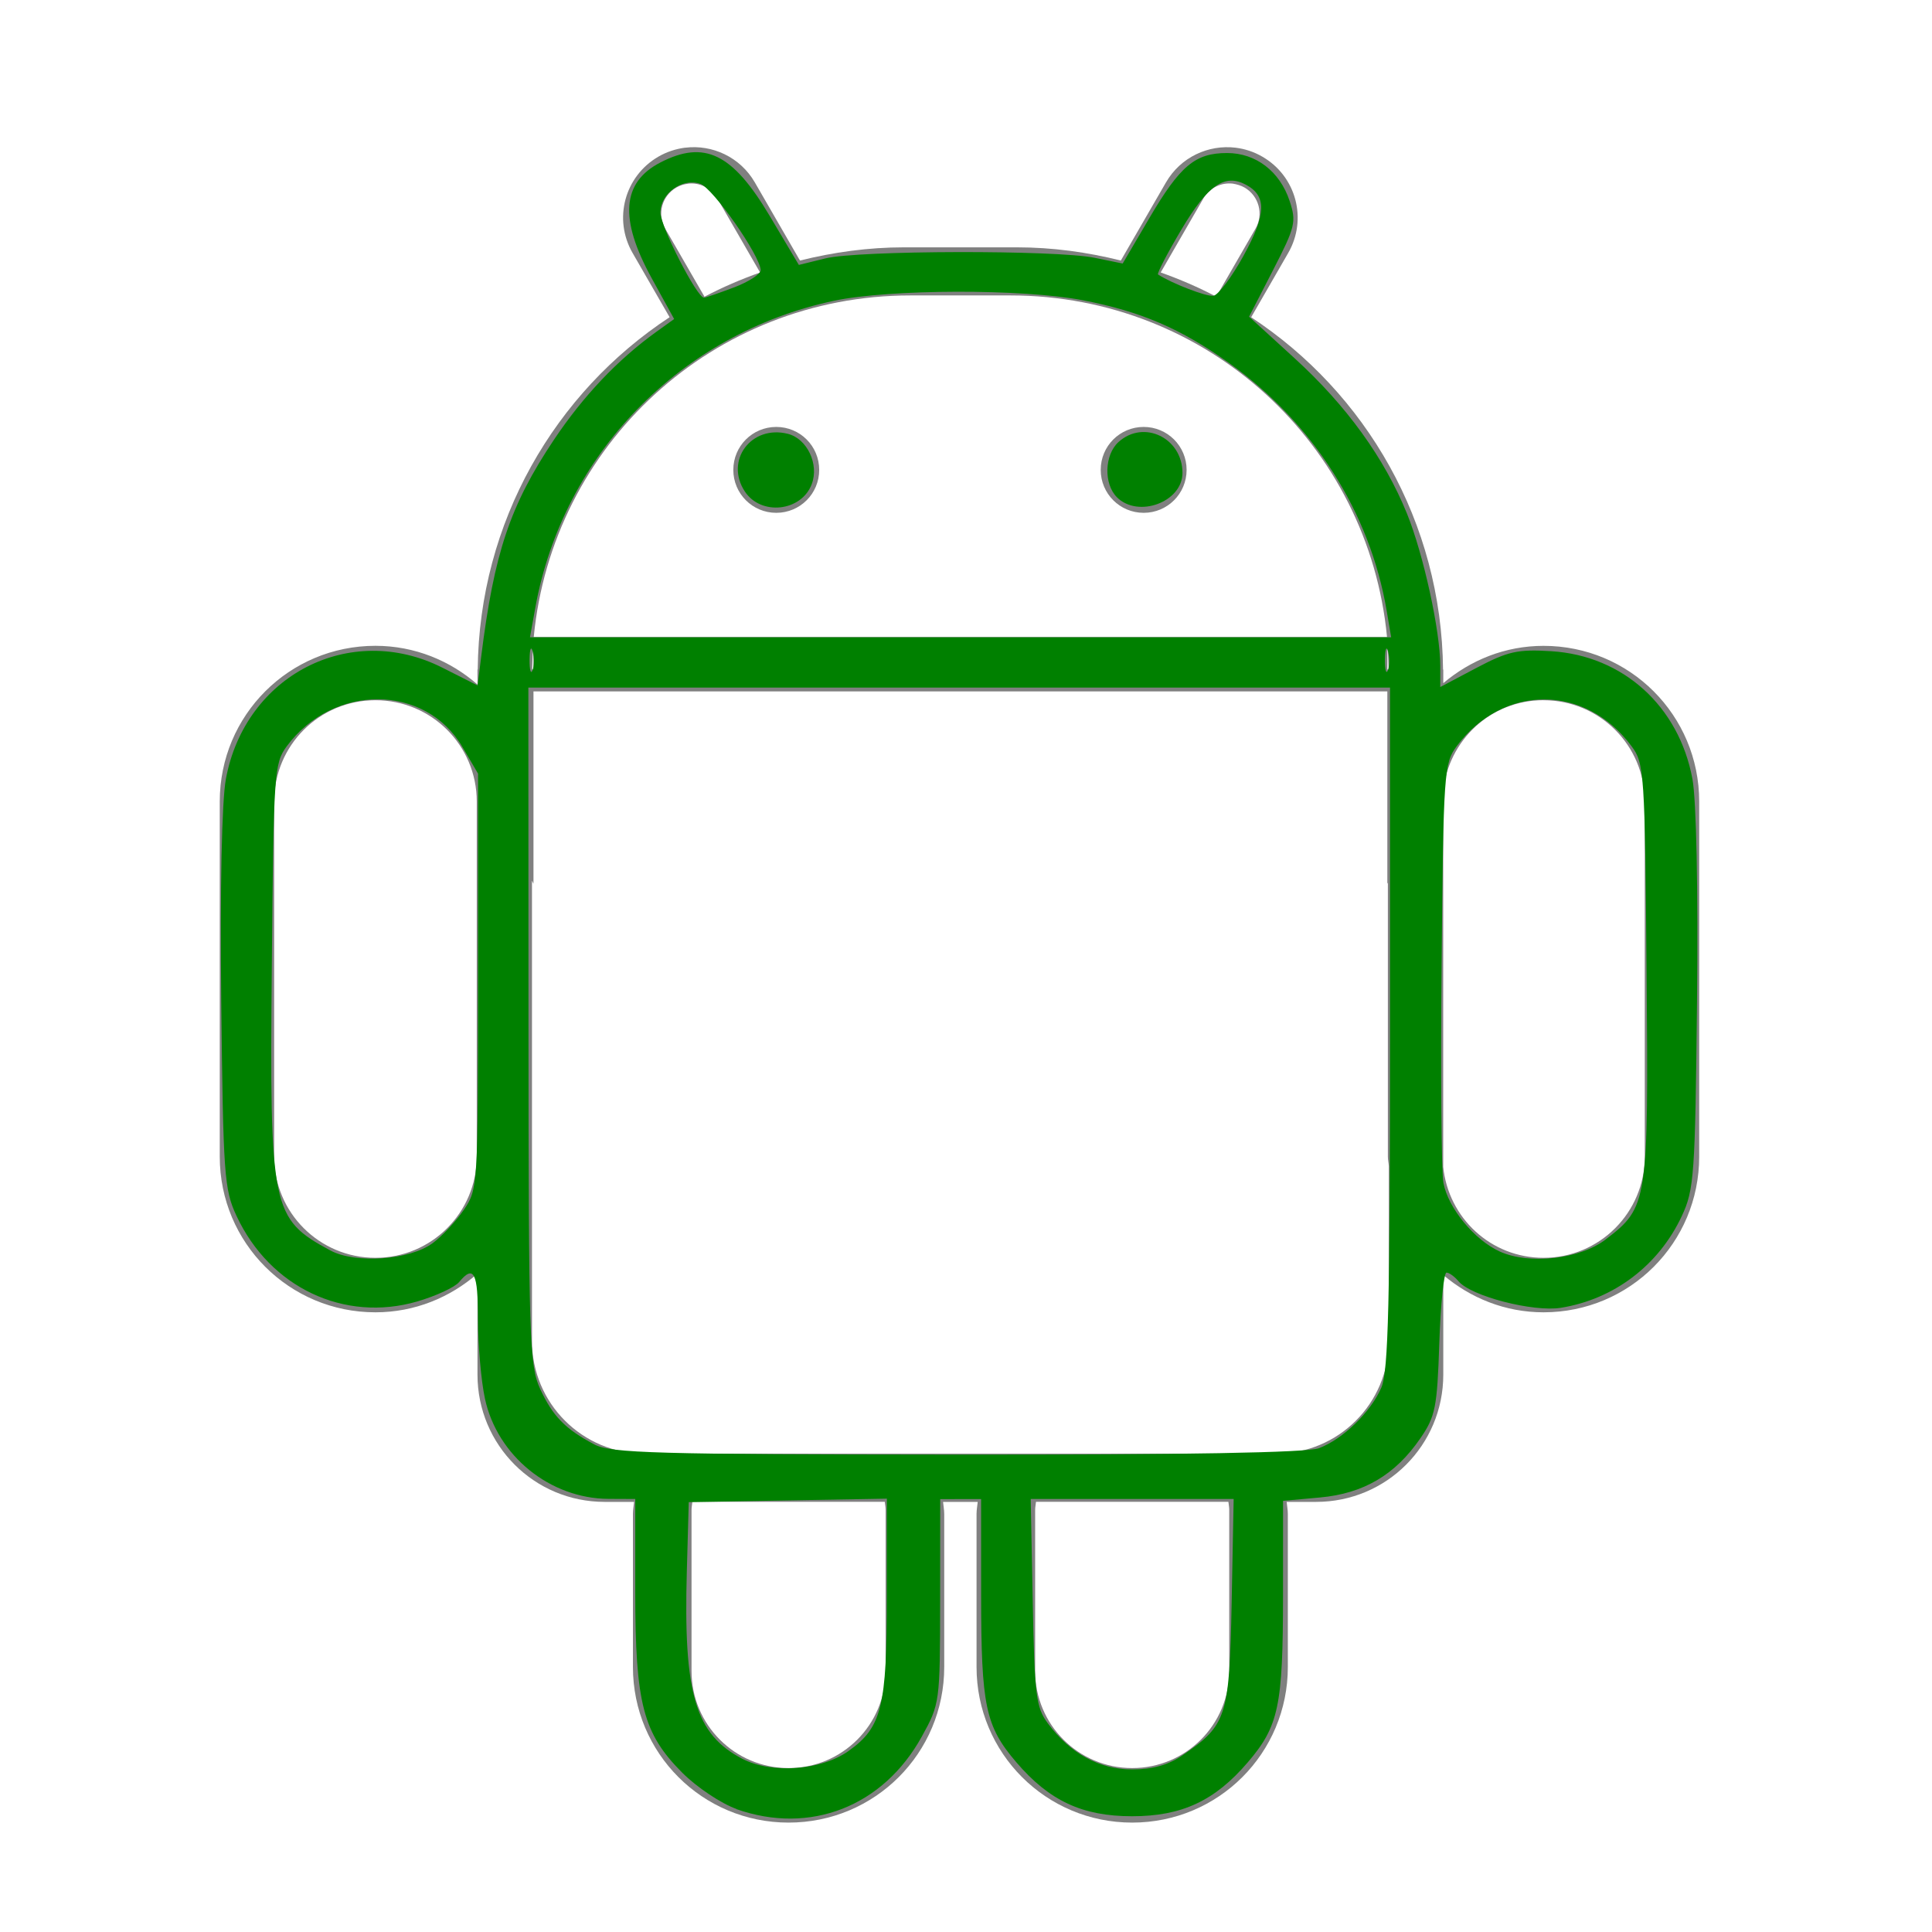
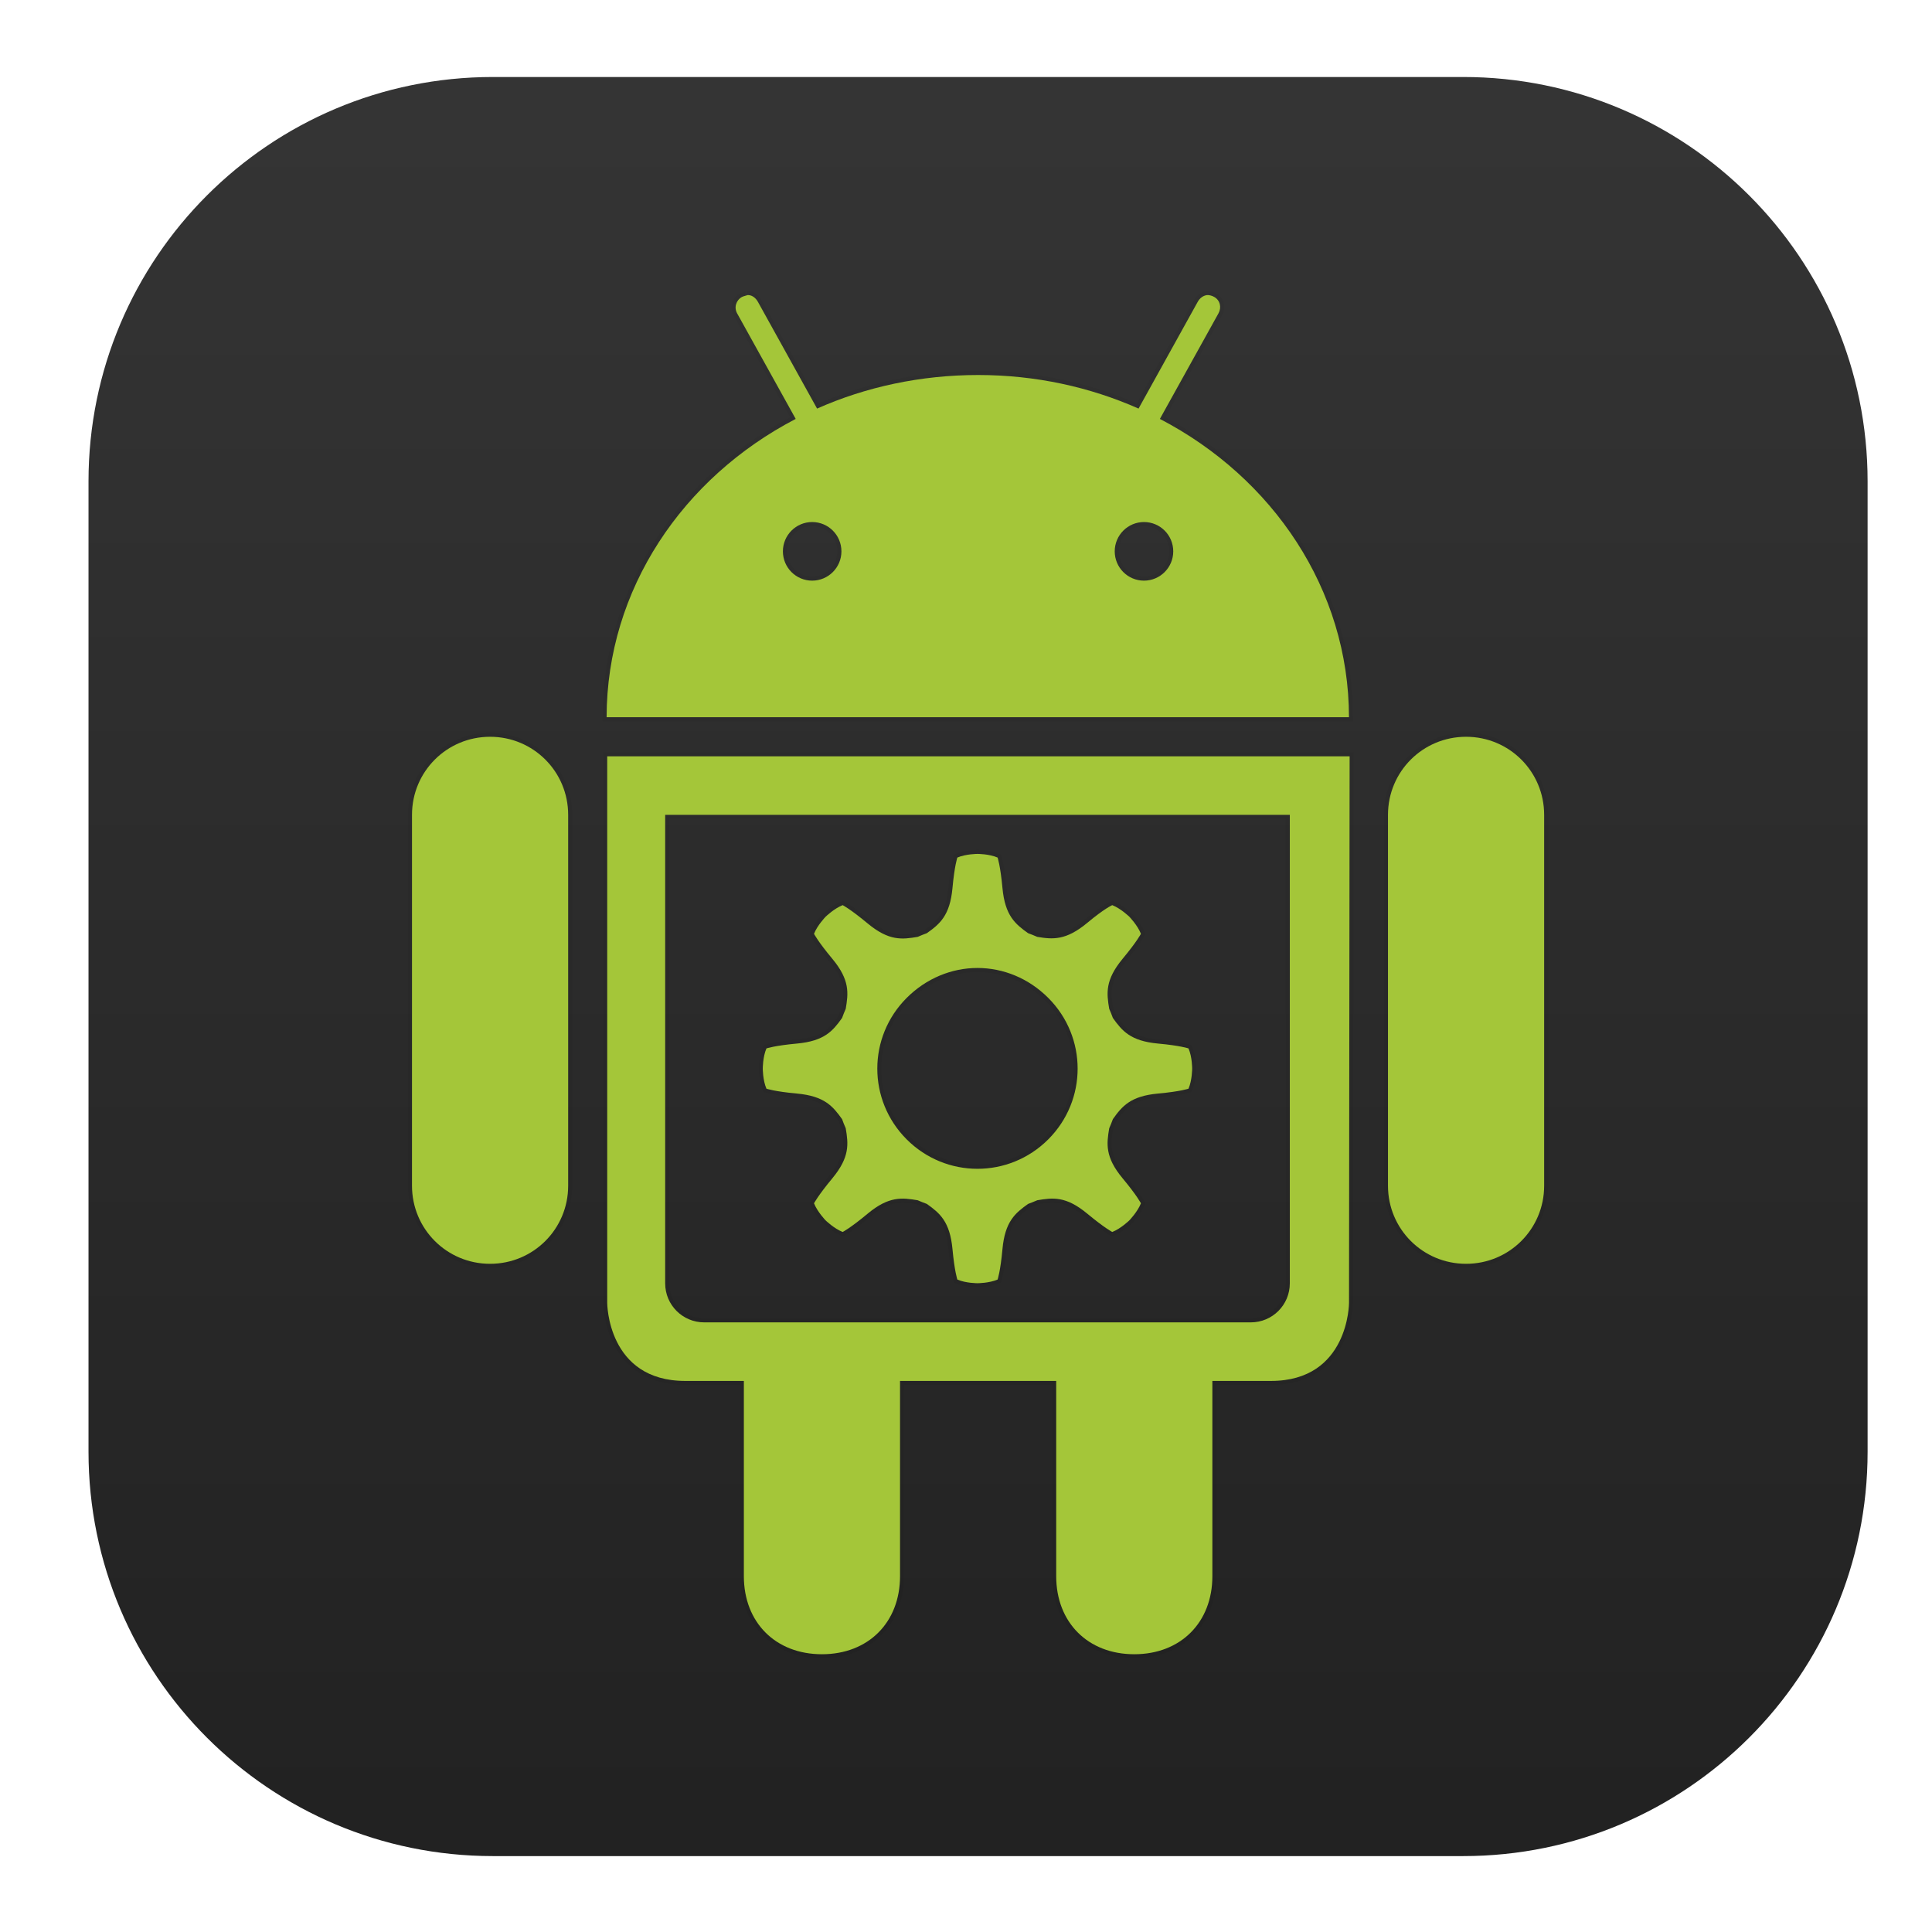
<svg xmlns="http://www.w3.org/2000/svg" xmlns:xlink="http://www.w3.org/1999/xlink" width="48" height="48" id="svg4230" version="1.1">
  <defs id="defs4232">
-     <linearGradient gradientUnits="userSpaceOnUse" y2="1007.362" x2="26.057" y1="1049.365" x1="26.057" id="linearGradient4047" xlink:href="#linearGradient4678" gradientTransform="translate(0,4.7900391e-5)" />
-     <linearGradient id="linearGradient4678">
-       <stop id="stop4680" offset="0" style="stop-color:#0a7fe7;stop-opacity:1" />
-       <stop id="stop4682" offset="1" style="stop-color:#50bffc;stop-opacity:1" />
+     <linearGradient xlink:href="#outerBackgroundGradient" id="linearGradient3876" gradientUnits="userSpaceOnUse" gradientTransform="translate(0,-4)" x1="272" y1="288" x2="272" y2="32" />
+     <linearGradient id="outerBackgroundGradient">
+       <stop style="stop-color:#202020;stop-opacity:1;" offset="0" id="stop3864-8-6" />
+       <stop style="stop-color:#363636;stop-opacity:1;" offset="1" id="stop3866-9-1" />
    </linearGradient>
+     <linearGradient y2="32" x2="272" y1="288" x1="272" gradientTransform="matrix(0.2009127,0,0,0.2009127,-4.632078,996.2293)" gradientUnits="userSpaceOnUse" id="linearGradient5087" xlink:href="#outerBackgroundGradient" />
  </defs>
  <g id="layer1" transform="translate(0,-1004.362)">
    <g transform="matrix(0.3610705,0,0,-0.3610705,24.93837,1037.276)" id="g312" style="fill:#000000;fill-opacity:0.498" />
    <g transform="matrix(0.3610705,0,0,-0.3610705,36.29375,1025.92)" id="g316" style="fill:#000000;fill-opacity:0.498" />
-     <path id="rect4159" d="m 17.019,1008.031 c -0.226,0.03 -0.45,0.101 -0.66,0.222 -0.841,0.486 -1.128,1.554 -0.642,2.395 l 0.919,1.595 c -2.849,1.873 -4.732,5.083 -4.767,8.753 l -0.006,0 0,0.372 c -0.679,-0.592 -1.56,-0.961 -2.536,-0.961 -2.142,0 -3.867,1.725 -3.867,3.867 l 0,8.825 c 0,2.142 1.725,3.867 3.867,3.867 0.976,0 1.857,-0.369 2.536,-0.961 l 0,2.509 c 0,1.75 1.409,3.162 3.159,3.162 l 0.732,0 c -0.009,0.099 -0.029,0.196 -0.029,0.298 l 0,3.803 c 0,2.142 1.725,3.867 3.867,3.867 2.142,0 3.867,-1.724 3.867,-3.867 l 0,-3.803 c 0,-0.102 -0.021,-0.199 -0.029,-0.298 l 0.861,0 c -0.009,0.099 -0.029,0.196 -0.029,0.298 l 0,3.803 c 0,2.142 1.725,3.867 3.867,3.867 2.142,0 3.867,-1.724 3.867,-3.867 l 0,-3.803 c 0,-0.102 -0.021,-0.199 -0.029,-0.298 l 0.732,0 c 1.75,0 3.159,-1.411 3.159,-3.162 l 0,-2.475 c 0.674,0.571 1.535,0.927 2.491,0.927 2.142,0 3.867,-1.725 3.867,-3.867 l 0,-8.824 c 0,-2.142 -1.725,-3.867 -3.867,-3.867 -0.956,0 -1.817,0.356 -2.491,0.927 l 0,-0.338 -0.006,0 c -0.036,-3.67 -1.918,-6.88 -4.767,-8.753 l 0.919,-1.595 c 0.486,-0.841 0.2,-1.91 -0.642,-2.395 -0.21,-0.122 -0.434,-0.194 -0.66,-0.222 -0.678,-0.084 -1.371,0.233 -1.735,0.864 l -1.12,1.939 c -0.828,-0.207 -1.692,-0.328 -2.586,-0.328 l -2.8,0 c -0.894,0 -1.758,0.122 -2.586,0.328 l -1.12,-1.939 c -0.364,-0.631 -1.057,-0.949 -1.735,-0.864 z m 0.066,0.895 c 0.289,-0.037 0.584,0.101 0.74,0.37 l 1.059,1.836 c -0.477,0.17 -0.939,0.368 -1.381,0.602 l -0.975,-1.69 c -0.207,-0.359 -0.084,-0.815 0.275,-1.022 0.09,-0.052 0.186,-0.083 0.283,-0.094 z m 13.55,0 c 0.096,0.016 0.193,0.043 0.283,0.094 0.359,0.207 0.482,0.663 0.275,1.022 l -0.975,1.691 c -0.442,-0.234 -0.904,-0.432 -1.381,-0.602 l 1.059,-1.836 c 0.155,-0.269 0.45,-0.406 0.74,-0.37 z m -8.016,2.776 2.483,0 c 4.9,0 8.901,3.71 9.358,8.486 l -21.199,0 c 0.457,-4.776 4.458,-8.486 9.358,-8.486 z m -3.333,3.267 c -0.591,0 -1.067,0.476 -1.067,1.067 0,0.591 0.476,1.067 1.067,1.067 0.591,0 1.067,-0.476 1.067,-1.067 0,-0.591 -0.476,-1.067 -1.067,-1.067 z m 9.128,0 c -0.591,0 -1.067,0.476 -1.067,1.067 0,0.591 0.476,1.067 1.067,1.067 0.591,0 1.067,-0.476 1.067,-1.067 0,-0.591 -0.476,-1.067 -1.067,-1.067 z m -15.161,5.383 0,0.644 -0.032,0 c 0.004,-0.216 0.015,-0.431 0.032,-0.644 z m 21.215,0 c 0.017,0.213 0.028,0.428 0.032,0.644 l -0.032,0 0,-0.644 z m -21.215,1.188 21.215,0 0,2.533 0,2.245 c 0.006,-0.016 0.009,-0.017 0.013,-0.025 l 0,6.806 c 0,0.08 0.019,0.155 0.024,0.235 l 0,4.342 c 0,1.553 -1.252,2.802 -2.805,2.802 l -15.678,0 c -1.553,0 -2.805,-1.249 -2.805,-2.802 l 0,-11.434 c 0.014,0.024 0.023,0.052 0.037,0.077 l 0,-0.502 0,-0.272 0,-1.471 0,-2.533 z m -3.925,0.219 c 1.394,0 2.517,1.123 2.517,2.517 l 0,8.819 c 0,1.394 -1.123,2.517 -2.517,2.517 -1.394,0 -2.517,-1.123 -2.517,-2.517 l 0,-8.819 c 0,-1.394 1.123,-2.517 2.517,-2.517 z m 29.019,0 c 1.394,0 2.517,1.123 2.517,2.517 l 0,8.819 c 0,1.394 -1.123,2.517 -2.517,2.517 -1.307,0 -2.362,-0.989 -2.491,-2.261 l 0,-7.535 0,-1.794 c 0.128,-1.273 1.183,-2.264 2.491,-2.264 z m -21.146,19.915 4.781,0 c 0.006,0.065 0.021,0.128 0.021,0.195 l 0,4.009 c 0,1.336 -1.076,2.411 -2.411,2.411 -1.336,0 -2.411,-1.076 -2.411,-2.411 l 0,-4.009 c 0,-0.065 0.016,-0.13 0.021,-0.195 z m 8.537,0 4.781,0 c 0.006,0.065 0.021,0.128 0.021,0.195 l 0,4.009 c 0,1.336 -1.076,2.411 -2.411,2.411 -1.336,0 -2.411,-1.076 -2.411,-2.411 l 0,-4.009 c 0,-0.065 0.016,-0.13 0.021,-0.195 z" style="fill:#000000;fill-opacity:0.498;fill-rule:evenodd;stroke:none" />
-     <path style="fill:#008000;stroke:none" d="m 18.297,44.943 c -0.379,-0.134 -0.984,-0.538 -1.343,-0.897 -0.977,-0.977 -1.171,-1.721 -1.171,-4.488 l 0,-2.316 -0.664,-0.003 c -1.456,-0.007 -2.766,-1.07 -3.071,-2.492 -0.095,-0.441 -0.172,-1.325 -0.172,-1.966 0,-1.166 -0.104,-1.37 -0.47,-0.928 -0.108,0.13 -0.576,0.346 -1.041,0.482 C 8.553,32.861 6.707,31.988 5.877,30.21 5.57,29.554 5.545,29.195 5.497,24.88 c -0.031,-2.833 0.013,-4.975 0.115,-5.526 0.477,-2.58 3.086,-3.922 5.378,-2.766 l 0.876,0.442 0.089,-0.715 c 0.322,-2.581 0.717,-3.759 1.806,-5.387 0.728,-1.089 1.586,-1.993 2.544,-2.683 l 0.444,-0.319 -0.561,-1.02 c -0.807,-1.468 -0.738,-2.374 0.217,-2.868 1.097,-0.567 1.794,-0.228 2.718,1.326 l 0.724,1.218 0.663,-0.163 c 0.816,-0.2 5.715,-0.211 6.68,-0.015 l 0.703,0.143 0.662,-1.128 c 0.765,-1.303 1.14,-1.617 1.93,-1.617 0.717,0 1.312,0.455 1.555,1.19 0.172,0.52 0.142,0.643 -0.411,1.718 l -0.596,1.158 1.132,1.034 c 1.289,1.176 2.23,2.477 2.79,3.856 0.41,1.01 0.828,2.919 0.828,3.786 l 0,0.525 0.899,-0.475 c 0.78,-0.412 1.025,-0.467 1.859,-0.415 1.785,0.111 3.173,1.368 3.507,3.175 0.098,0.53 0.143,2.737 0.114,5.519 -0.046,4.326 -0.071,4.683 -0.378,5.339 -0.571,1.223 -1.687,2.069 -3.005,2.28 -0.691,0.11 -2.237,-0.291 -2.543,-0.66 -0.098,-0.117 -0.231,-0.214 -0.298,-0.214 -0.066,0 -0.147,0.791 -0.179,1.758 -0.053,1.593 -0.097,1.815 -0.471,2.359 -0.622,0.906 -1.41,1.371 -2.489,1.469 l -0.922,0.084 -9.38e-4,2.361 c -9.37e-4,2.737 -0.107,3.238 -0.875,4.135 -0.82,0.958 -1.64,1.34 -2.875,1.34 -1.235,0 -2.055,-0.382 -2.875,-1.34 -0.769,-0.898 -0.874,-1.397 -0.875,-4.157 l -8.07e-4,-2.383 -0.508,6.25e-4 -0.508,6.25e-4 -0.002,2.539 c -0.002,2.507 -0.007,2.549 -0.455,3.36 -0.96,1.739 -2.776,2.449 -4.609,1.802 l -4e-6,-7.8e-5 z m 2.792,-1.446 c 0.818,-0.582 0.945,-1.097 0.945,-3.832 l 0,-2.431 -2.461,0.043 -2.461,0.043 -0.048,1.719 c -0.086,3.048 0.211,4.051 1.38,4.658 0.737,0.382 1.959,0.29 2.646,-0.199 l 0,0 z m 8.291,0.112 c 1.098,-0.747 1.165,-0.956 1.22,-3.8 l 0.05,-2.568 -2.521,0 -2.521,0 0.05,2.568 c 0.045,2.316 0.082,2.611 0.376,3.008 0.555,0.748 1.28,1.144 2.095,1.144 0.505,0 0.897,-0.11 1.252,-0.352 z m 3.387,-7.628 c 0.599,-0.226 1.293,-0.901 1.553,-1.509 0.174,-0.406 0.215,-2.124 0.215,-8.946 l 0,-8.443 -10.704,0 -10.704,0 0.003,8.399 c 0.003,7.815 0.023,8.443 0.29,9.024 0.312,0.679 0.623,0.998 1.347,1.381 0.411,0.217 1.524,0.248 9.014,0.254 5.673,0.004 8.693,-0.05 8.985,-0.16 l 0,0 z M 10.75,30.886 c 0.233,-0.172 0.581,-0.546 0.775,-0.83 0.347,-0.51 0.352,-0.583 0.352,-5.676 l 0,-5.159 -0.385,-0.658 C 10.568,16.987 8.285,16.976 7.125,18.54 c -0.313,0.423 -0.329,0.649 -0.372,5.469 -0.055,6.04 -0.008,6.268 1.452,7.057 0.625,0.338 1.974,0.242 2.545,-0.181 l 0,0 z m 29.143,-0.093 c 1.049,-0.8 1.066,-0.915 1.016,-6.663 -0.043,-4.942 -0.058,-5.166 -0.372,-5.589 -1.15,-1.551 -3.196,-1.551 -4.347,-1.9e-5 -0.313,0.422 -0.329,0.652 -0.374,5.391 -0.026,2.723 -0.006,5.177 0.045,5.454 0.115,0.624 0.769,1.421 1.401,1.708 0.735,0.333 1.988,0.191 2.631,-0.3 l 0,0 z M 13.235,16.188 c -0.04,-0.152 -0.075,-0.065 -0.078,0.192 -0.003,0.258 0.029,0.382 0.072,0.276 0.043,-0.106 0.045,-0.317 0.006,-0.469 l 0,0 z m 21.252,0 c -0.04,-0.152 -0.075,-0.065 -0.078,0.192 -0.003,0.258 0.029,0.382 0.072,0.276 0.043,-0.106 0.045,-0.317 0.006,-0.469 l -8e-6,0 z m -0.035,-1.01 C 34.039,12.732 32.629,10.514 30.542,9.024 29.336,8.163 28.348,7.739 26.904,7.46 25.412,7.172 22.106,7.179 20.719,7.473 16.917,8.279 13.99,11.285 13.301,15.091 l -0.134,0.742 10.698,0 10.698,0 -0.111,-0.655 0,0 z M 18.239,7.14 c 0.368,-0.141 0.665,-0.334 0.66,-0.43 -0.02,-0.368 -1.179,-2.025 -1.496,-2.14 -0.444,-0.161 -0.995,0.233 -0.995,0.71 0,0.343 0.907,2.115 1.082,2.115 0.043,0 0.38,-0.115 0.748,-0.256 z M 30.9,6.344 c 0.561,-1.022 0.575,-1.476 0.056,-1.754 -0.529,-0.283 -0.946,0.005 -1.603,1.111 -0.353,0.594 -0.614,1.097 -0.581,1.119 0.343,0.223 1.201,0.553 1.374,0.529 0.121,-0.017 0.461,-0.469 0.754,-1.004 l 0,0 z" id="path4749" transform="translate(0,1004.362)" />
-     <path style="fill:#008000;stroke:none" d="m 27.749,12.353 c -0.332,-0.332 -0.31,-1.054 0.04,-1.371 0.626,-0.567 1.589,-0.102 1.589,0.768 0,0.723 -1.102,1.131 -1.63,0.603 z" id="path4751" transform="translate(0,1004.362)" />
-     <path style="fill:#008000;stroke:none" d="m 18.504,12.209 c -0.503,-0.768 0.162,-1.659 1.069,-1.431 0.481,0.121 0.782,0.755 0.594,1.252 -0.259,0.682 -1.262,0.79 -1.663,0.179 z" id="path4753" transform="translate(0,1004.362)" />
+     <rect style="color:#bebebe;fill:url(#linearGradient5087);fill-opacity:1;fill-rule:nonzero;stroke:none;stroke-width:0;marker:none;visibility:visible;display:inline;overflow:visible;enable-background:accumulate" id="rect4040" width="44.201" height="44.201" x="2.199" y="1006.275" ry="10.046" />
+     <path style="opacity:0.05;fill:none;stroke:#000000;stroke-width:0.201;stroke-opacity:1;display:inline;enable-background:new" d="m 18.556,1011.694 c 0.043,0 -0.08,0.022 -0.121,0.045 -0.148,0.082 -0.203,0.261 -0.121,0.409 l 1.455,2.622 c -2.802,1.458 -4.694,4.231 -4.698,7.411 l 18.444,0 c -0.004,-3.18 -1.896,-5.953 -4.698,-7.411 l 1.455,-2.622 c 0.082,-0.148 0.042,-0.327 -0.106,-0.409 -0.055,-0.032 -0.126,-0.05 -0.182,-0.045 -0.093,0.013 -0.176,0.075 -0.227,0.167 l -1.47,2.652 c -1.207,-0.535 -2.557,-0.834 -3.986,-0.834 -1.429,0 -2.794,0.298 -4.001,0.834 l -1.47,-2.652 c -0.051,-0.092 -0.134,-0.159 -0.227,-0.167 -0.014,0 -0.031,0 -0.045,0 z m 1.622,5.638 c 0.402,0 0.727,0.326 0.727,0.728 0,0.402 -0.326,0.728 -0.727,0.728 -0.402,0 -0.727,-0.326 -0.727,-0.728 0,-0.402 0.326,-0.728 0.727,-0.728 z m 8.244,0 c 0.402,0 0.727,0.326 0.727,0.728 0,0.402 -0.326,0.728 -0.727,0.728 -0.402,0 -0.727,-0.326 -0.727,-0.728 0,-0.402 0.326,-0.728 0.727,-0.728 z m -16.246,5.335 c -1.075,0 -1.94,0.865 -1.94,1.94 l 0,9.214 c 0,1.075 0.865,1.94 1.94,1.94 1.075,0 1.94,-0.865 1.94,-1.94 l 0,-9.214 c 0,-1.075 -0.865,-1.94 -1.94,-1.94 z m 24.248,0 c -1.075,0 -1.94,0.865 -1.94,1.94 l 0,9.214 c 0,1.075 0.865,1.94 1.94,1.94 1.075,0 1.94,-0.865 1.94,-1.94 l 0,-9.214 c 0,-1.075 -0.865,-1.94 -1.94,-1.94 z m -21.338,0.485 0,13.579 c 0,0 0,1.94 1.94,1.94 l 1.455,0 0,4.85 c 0,1.151 0.789,1.94 1.94,1.94 1.151,0 1.94,-0.789 1.94,-1.94 l 0,-4.85 3.88,0 0,4.85 c 0,1.151 0.789,1.94 1.94,1.94 1.151,0 1.94,-0.789 1.94,-1.94 l 0,-4.85 1.455,0 c 1.94,0 1.94,-1.94 1.94,-1.94 l 0.015,-13.579 -18.444,0 z m 1.44,1.455 0.97,0 13.579,0 0.97,0 0,0.97 0,2.91 0,7.759 c 0,0.537 -0.433,0.97 -0.97,0.97 l -13.579,0 c -0.537,0 -0.97,-0.433 -0.97,-0.97 l 0,-7.759 0,-2.91 0,-0.97 z m 7.759,0.97 c 0,0 -0.289,0 -0.5,0.091 0,0 -0.07,0.198 -0.121,0.758 -0.063,0.685 -0.317,0.894 -0.637,1.121 -0.076,0.029 -0.153,0.057 -0.227,0.091 -0.387,0.066 -0.713,0.107 -1.243,-0.333 -0.433,-0.36 -0.621,-0.455 -0.621,-0.455 -0.214,0.084 -0.424,0.288 -0.424,0.288 0,0 -0.204,0.21 -0.288,0.424 0,0 0.095,0.189 0.455,0.621 0.44,0.529 0.398,0.856 0.333,1.243 -0.034,0.074 -0.063,0.152 -0.091,0.227 -0.228,0.32 -0.436,0.573 -1.121,0.636 -0.56,0.051 -0.758,0.121 -0.758,0.121 -0.092,0.211 -0.091,0.5 -0.091,0.5 0,0 -8.13e-4,0.289 0.091,0.5 0,0 0.197,0.07 0.758,0.121 0.685,0.063 0.893,0.317 1.121,0.636 0.028,0.075 0.057,0.153 0.091,0.227 0.065,0.387 0.106,0.713 -0.333,1.243 -0.359,0.433 -0.455,0.621 -0.455,0.621 0.085,0.214 0.288,0.424 0.288,0.424 0,0 0.21,0.204 0.424,0.288 0,0 0.189,-0.095 0.621,-0.455 0.529,-0.44 0.856,-0.398 1.243,-0.333 0.074,0.033 0.152,0.063 0.227,0.091 0.32,0.228 0.573,0.436 0.637,1.121 0.052,0.56 0.121,0.758 0.121,0.758 0.211,0.092 0.5,0.091 0.5,0.091 0,0 0.289,0 0.5,-0.091 0,0 0.07,-0.197 0.121,-0.758 0.063,-0.685 0.317,-0.893 0.637,-1.121 0.076,-0.029 0.153,-0.058 0.227,-0.091 0.387,-0.066 0.713,-0.107 1.243,0.333 0.433,0.359 0.621,0.455 0.621,0.455 0.214,-0.084 0.424,-0.288 0.424,-0.288 0,0 0.204,-0.211 0.288,-0.424 0,0 -0.095,-0.189 -0.455,-0.621 -0.44,-0.529 -0.398,-0.856 -0.333,-1.243 0.034,-0.075 0.063,-0.152 0.091,-0.227 0.228,-0.32 0.436,-0.573 1.121,-0.636 0.56,-0.051 0.758,-0.121 0.758,-0.121 0.091,-0.211 0.091,-0.5 0.091,-0.5 0,0 9.21e-4,-0.289 -0.091,-0.5 0,0 -0.197,-0.07 -0.758,-0.121 -0.685,-0.063 -0.893,-0.317 -1.121,-0.636 -0.028,-0.075 -0.057,-0.153 -0.091,-0.227 -0.065,-0.387 -0.106,-0.713 0.333,-1.243 0.36,-0.433 0.455,-0.621 0.455,-0.621 -0.084,-0.214 -0.288,-0.424 -0.288,-0.424 0,0 -0.21,-0.204 -0.424,-0.288 0,0 -0.189,0.079 -0.621,0.44 -0.529,0.44 -0.855,0.413 -1.243,0.348 -0.074,-0.033 -0.152,-0.063 -0.227,-0.091 -0.32,-0.228 -0.573,-0.436 -0.637,-1.121 -0.052,-0.56 -0.121,-0.758 -0.121,-0.758 -0.211,-0.092 -0.5,-0.091 -0.5,-0.091 z m 0,2.834 c 0.639,0 1.271,0.255 1.758,0.743 0.974,0.974 0.974,2.542 0,3.516 -0.974,0.974 -2.542,0.974 -3.516,0 -0.974,-0.974 -0.974,-2.542 0,-3.516 0.487,-0.487 1.119,-0.743 1.758,-0.743 z" id="path3916" />
+     <path id="path3854" d="m 18.556,1011.694 c 0.043,0 -0.08,0.022 -0.121,0.045 -0.148,0.082 -0.203,0.261 -0.121,0.409 l 1.455,2.622 c -2.802,1.458 -4.694,4.231 -4.698,7.411 l 18.444,0 c -0.004,-3.18 -1.896,-5.953 -4.698,-7.411 l 1.455,-2.622 c 0.082,-0.148 0.042,-0.327 -0.106,-0.409 -0.055,-0.032 -0.126,-0.05 -0.182,-0.045 -0.093,0.013 -0.176,0.075 -0.227,0.167 l -1.47,2.652 c -1.207,-0.535 -2.557,-0.834 -3.986,-0.834 -1.429,0 -2.794,0.298 -4.001,0.834 l -1.47,-2.652 c -0.051,-0.092 -0.134,-0.159 -0.227,-0.167 -0.014,0 -0.031,0 -0.045,0 z m 1.622,5.638 c 0.402,0 0.727,0.326 0.727,0.728 0,0.402 -0.326,0.728 -0.727,0.728 -0.402,0 -0.727,-0.326 -0.727,-0.728 0,-0.402 0.326,-0.728 0.727,-0.728 z m 8.244,0 c 0.402,0 0.727,0.326 0.727,0.728 0,0.402 -0.326,0.728 -0.727,0.728 -0.402,0 -0.727,-0.326 -0.727,-0.728 0,-0.402 0.326,-0.728 0.727,-0.728 z m -16.246,5.335 c -1.075,0 -1.94,0.865 -1.94,1.94 l 0,9.214 c 0,1.075 0.865,1.94 1.94,1.94 1.075,0 1.94,-0.865 1.94,-1.94 l 0,-9.214 c 0,-1.075 -0.865,-1.94 -1.94,-1.94 z m 24.248,0 c -1.075,0 -1.94,0.865 -1.94,1.94 l 0,9.214 c 0,1.075 0.865,1.94 1.94,1.94 1.075,0 1.94,-0.865 1.94,-1.94 l 0,-9.214 c 0,-1.075 -0.865,-1.94 -1.94,-1.94 z m -21.338,0.485 0,13.579 c 0,0 0,1.94 1.94,1.94 l 1.455,0 0,4.85 c 0,1.151 0.789,1.94 1.94,1.94 1.151,0 1.94,-0.789 1.94,-1.94 l 0,-4.85 3.88,0 0,4.85 c 0,1.151 0.789,1.94 1.94,1.94 1.151,0 1.94,-0.789 1.94,-1.94 l 0,-4.85 1.455,0 c 1.94,0 1.94,-1.94 1.94,-1.94 l 0.015,-13.579 -18.444,0 z m 1.44,1.455 0.97,0 13.579,0 0.97,0 0,0.97 0,2.91 0,7.759 c 0,0.537 -0.433,0.97 -0.97,0.97 l -13.579,0 c -0.537,0 -0.97,-0.433 -0.97,-0.97 l 0,-7.759 0,-2.91 0,-0.97 z m 7.759,0.97 c 0,0 -0.289,0 -0.5,0.091 0,0 -0.07,0.198 -0.121,0.758 -0.063,0.685 -0.317,0.894 -0.637,1.121 -0.076,0.029 -0.153,0.057 -0.227,0.091 -0.387,0.066 -0.713,0.107 -1.243,-0.333 -0.433,-0.36 -0.621,-0.455 -0.621,-0.455 -0.214,0.084 -0.424,0.288 -0.424,0.288 0,0 -0.204,0.21 -0.288,0.424 0,0 0.095,0.189 0.455,0.621 0.44,0.529 0.398,0.856 0.333,1.243 -0.034,0.074 -0.063,0.152 -0.091,0.227 -0.228,0.32 -0.436,0.573 -1.121,0.636 -0.56,0.051 -0.758,0.121 -0.758,0.121 -0.092,0.211 -0.091,0.5 -0.091,0.5 0,0 -8.13e-4,0.289 0.091,0.5 0,0 0.197,0.07 0.758,0.121 0.685,0.063 0.893,0.317 1.121,0.636 0.028,0.075 0.057,0.153 0.091,0.227 0.065,0.387 0.106,0.713 -0.333,1.243 -0.359,0.433 -0.455,0.621 -0.455,0.621 0.085,0.214 0.288,0.424 0.288,0.424 0,0 0.21,0.204 0.424,0.288 0,0 0.189,-0.095 0.621,-0.455 0.529,-0.44 0.856,-0.398 1.243,-0.333 0.074,0.033 0.152,0.063 0.227,0.091 0.32,0.228 0.573,0.436 0.637,1.121 0.052,0.56 0.121,0.758 0.121,0.758 0.211,0.092 0.5,0.091 0.5,0.091 0,0 0.289,0 0.5,-0.091 0,0 0.07,-0.197 0.121,-0.758 0.063,-0.685 0.317,-0.893 0.637,-1.121 0.076,-0.029 0.153,-0.058 0.227,-0.091 0.387,-0.066 0.713,-0.107 1.243,0.333 0.433,0.359 0.621,0.455 0.621,0.455 0.214,-0.084 0.424,-0.288 0.424,-0.288 0,0 0.204,-0.211 0.288,-0.424 0,0 -0.095,-0.189 -0.455,-0.621 -0.44,-0.529 -0.398,-0.856 -0.333,-1.243 0.034,-0.075 0.063,-0.152 0.091,-0.227 0.228,-0.32 0.436,-0.573 1.121,-0.636 0.56,-0.051 0.758,-0.121 0.758,-0.121 0.091,-0.211 0.091,-0.5 0.091,-0.5 0,0 9.21e-4,-0.289 -0.091,-0.5 0,0 -0.197,-0.07 -0.758,-0.121 -0.685,-0.063 -0.893,-0.317 -1.121,-0.636 -0.028,-0.075 -0.057,-0.153 -0.091,-0.227 -0.065,-0.387 -0.106,-0.713 0.333,-1.243 0.36,-0.433 0.455,-0.621 0.455,-0.621 -0.084,-0.214 -0.288,-0.424 -0.288,-0.424 0,0 -0.21,-0.204 -0.424,-0.288 0,0 -0.189,0.079 -0.621,0.44 -0.529,0.44 -0.855,0.413 -1.243,0.348 -0.074,-0.033 -0.152,-0.063 -0.227,-0.091 -0.32,-0.228 -0.573,-0.436 -0.637,-1.121 -0.052,-0.56 -0.121,-0.758 -0.121,-0.758 -0.211,-0.092 -0.5,-0.091 -0.5,-0.091 z m 0,2.834 c 0.639,0 1.271,0.255 1.758,0.743 0.974,0.974 0.974,2.542 0,3.516 -0.974,0.974 -2.542,0.974 -3.516,0 -0.974,-0.974 -0.974,-2.542 0,-3.516 0.487,-0.487 1.119,-0.743 1.758,-0.743 z" style="fill:#a4c639;stroke:none;display:inline;enable-background:new" />
  </g>
</svg>
